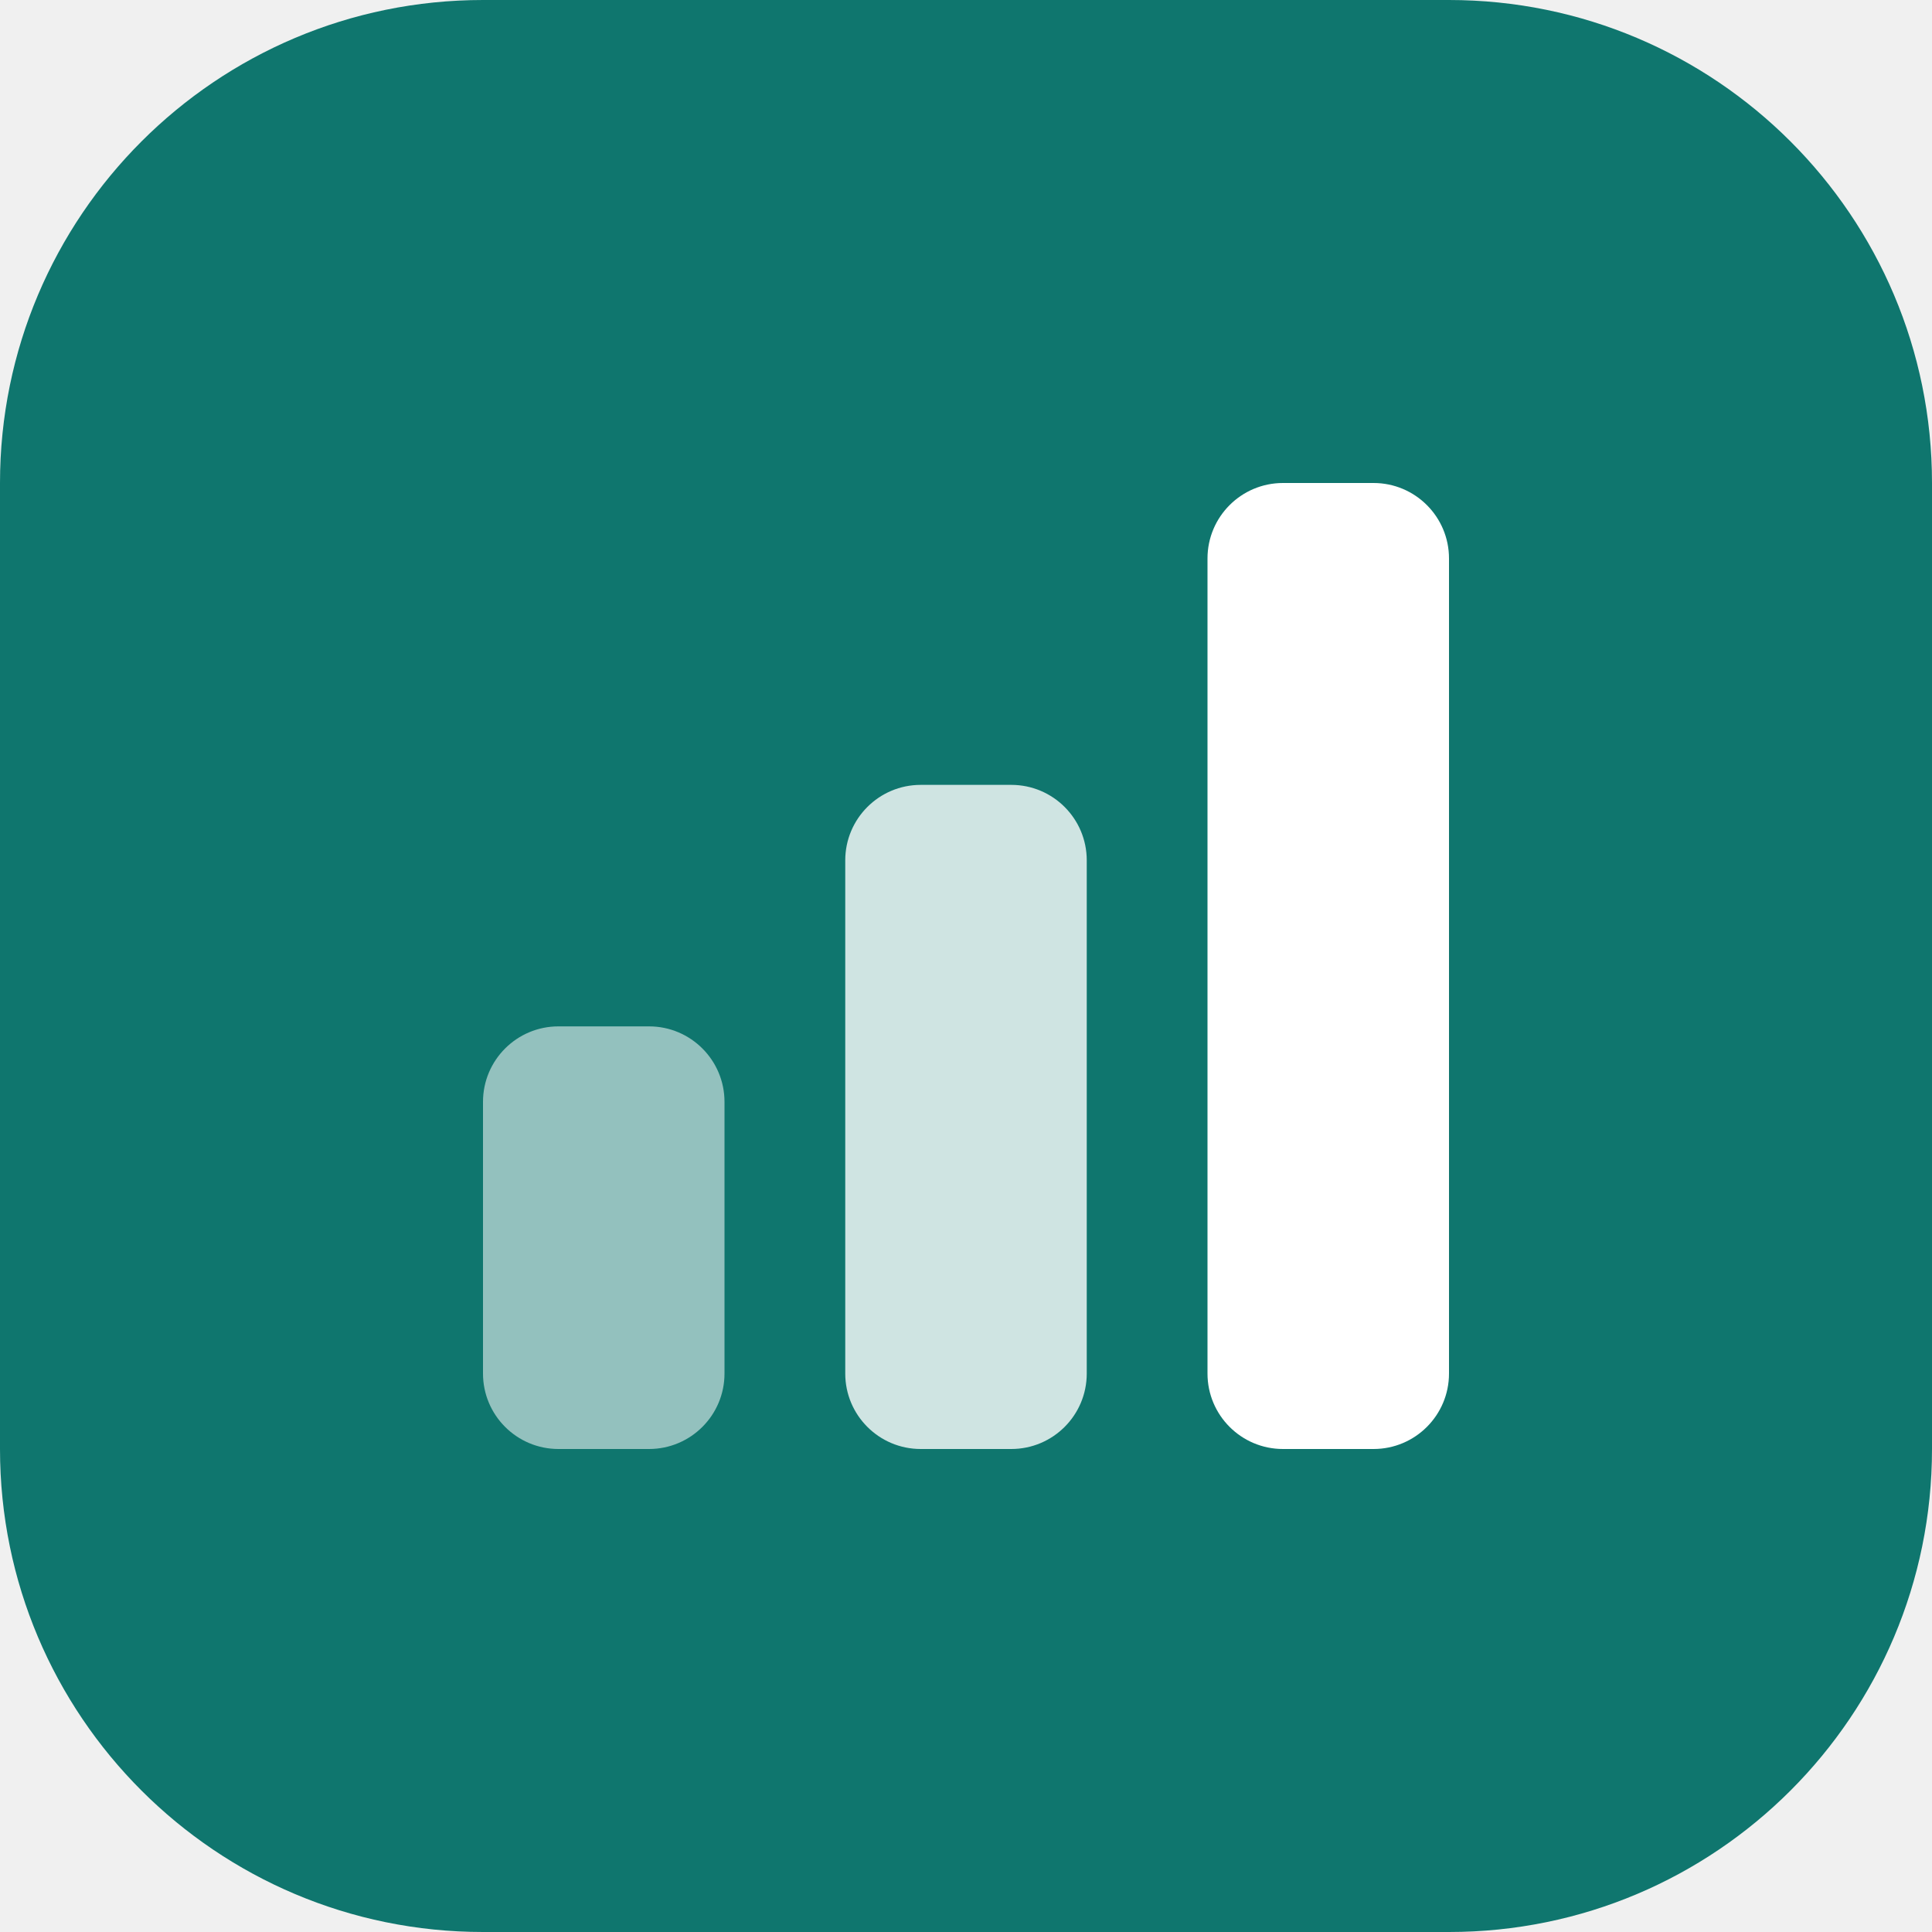
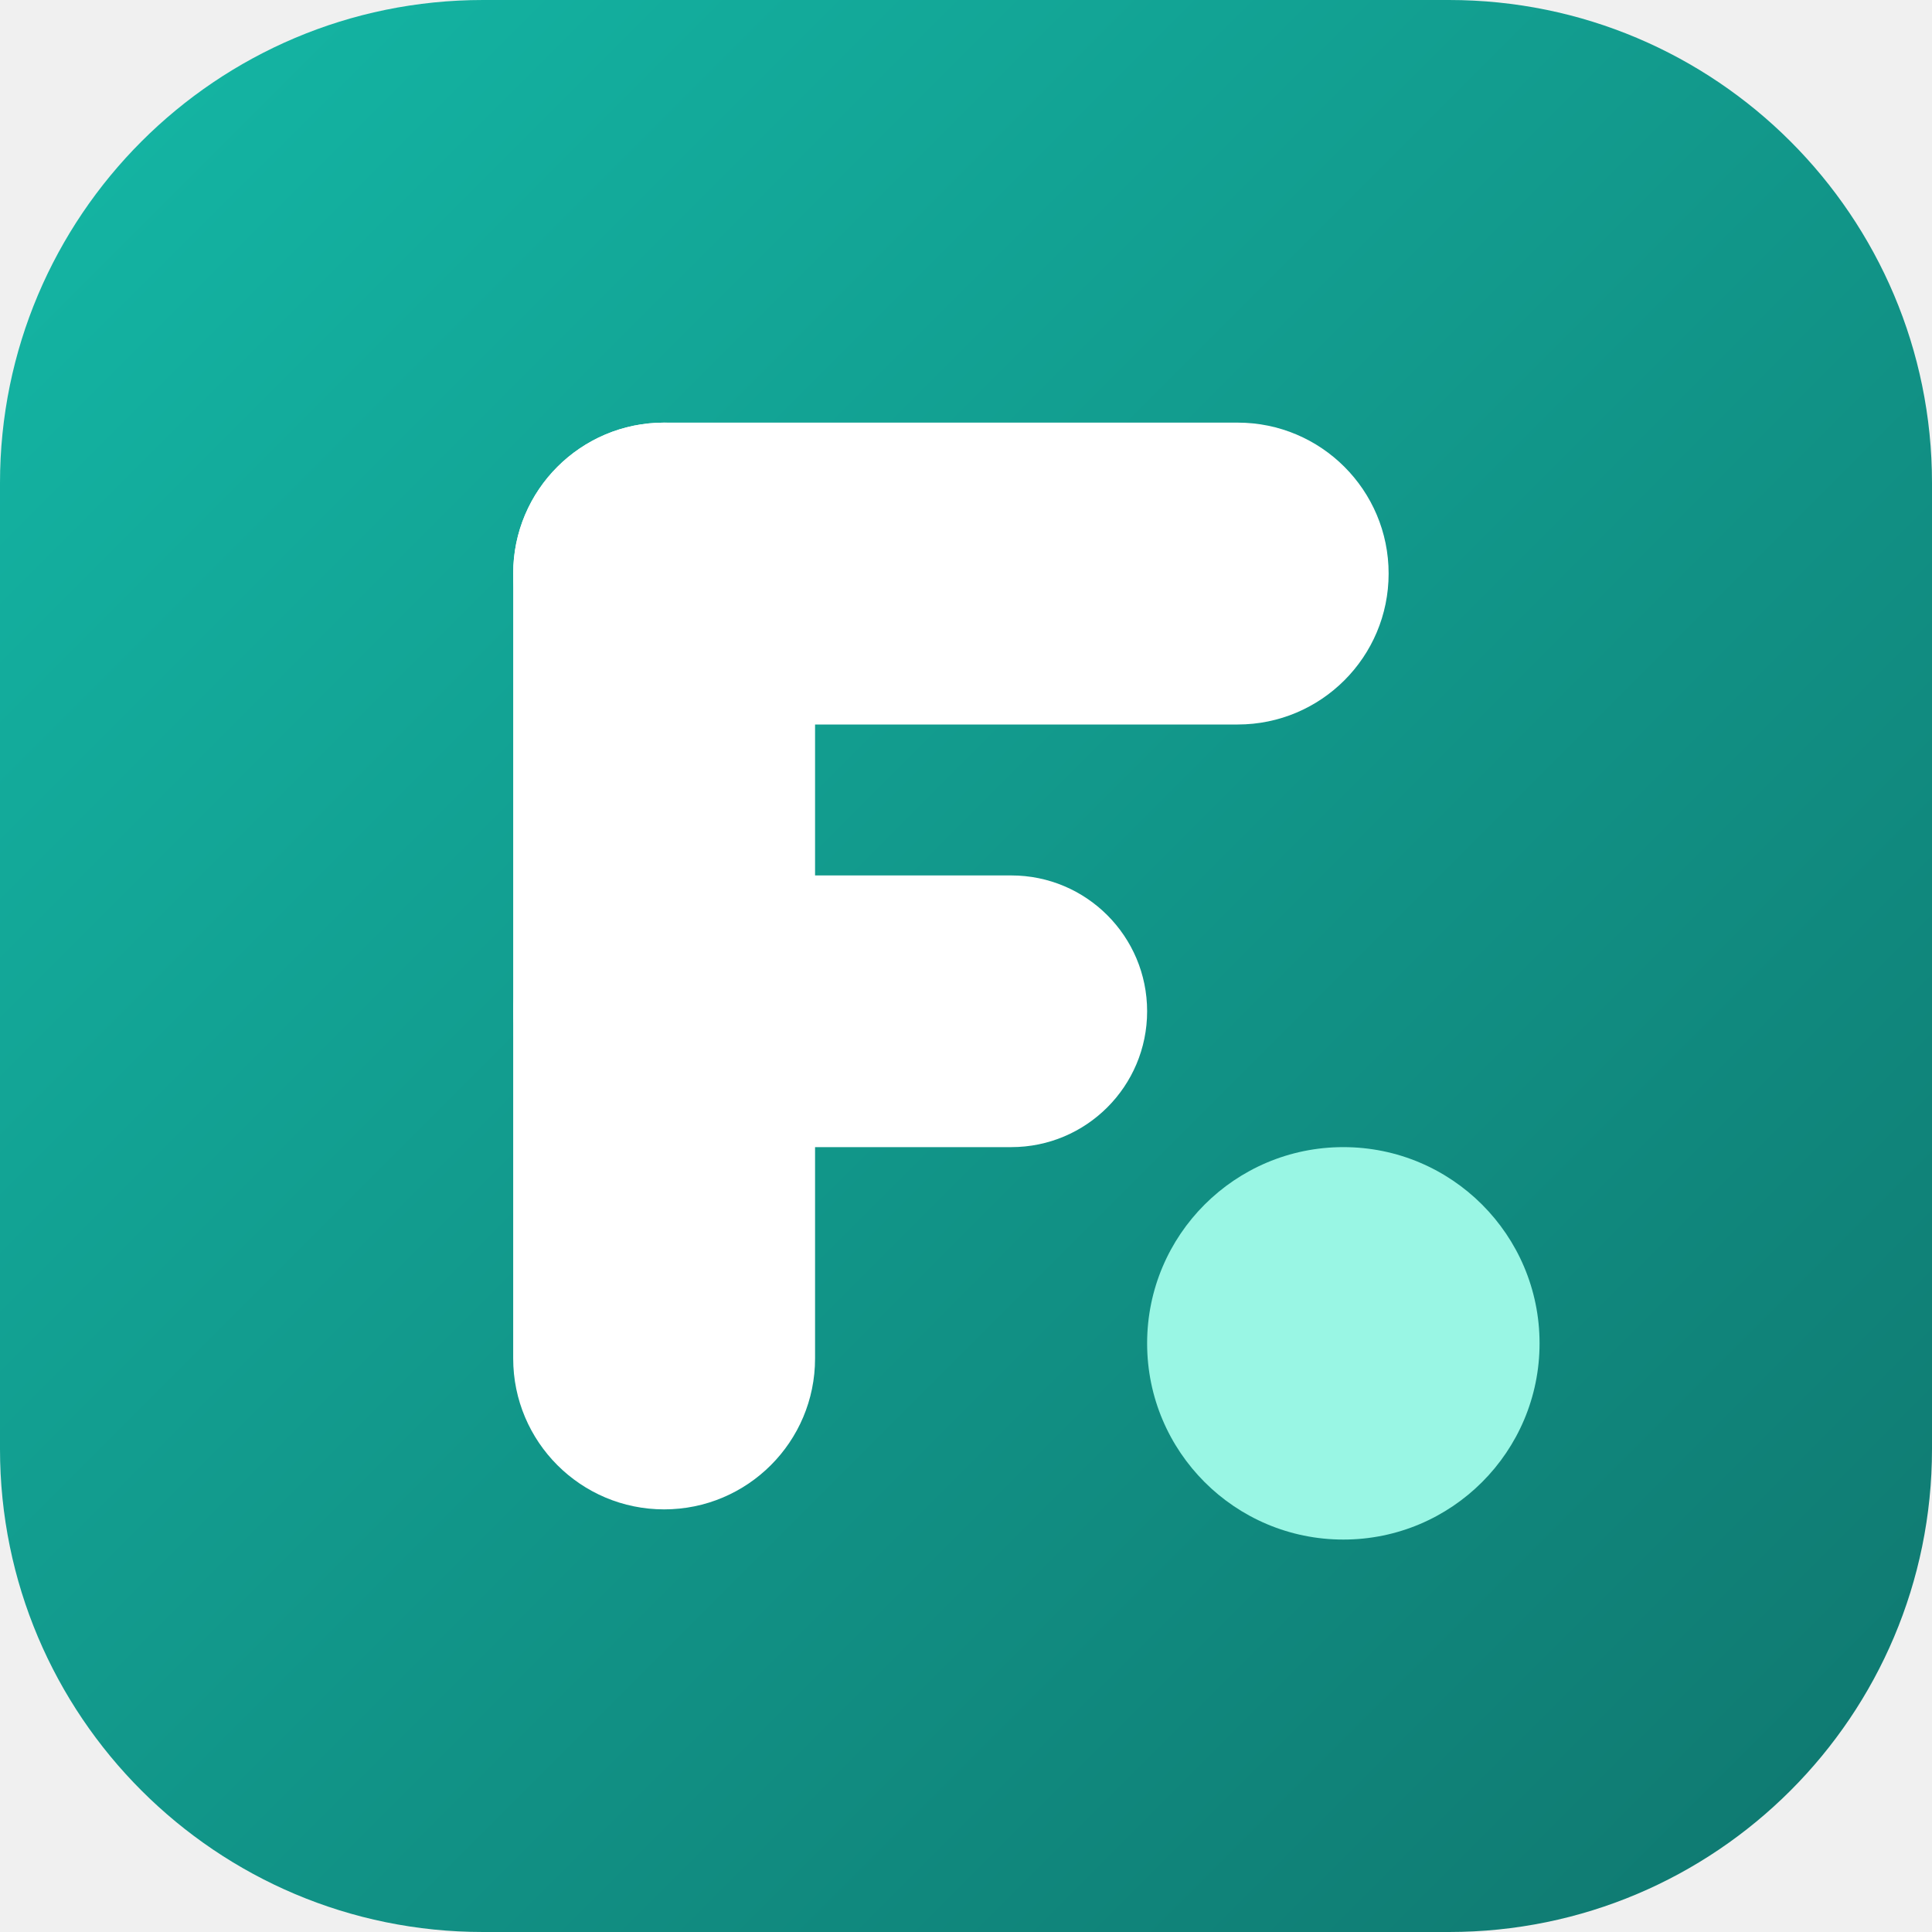
<svg xmlns="http://www.w3.org/2000/svg" viewBox="0 0 64 64" width="100%" height="100%">
-   <rect width="64" height="64" rx="16" fill="#0f766e" />
-   <rect x="16" y="34" width="8" height="14" rx="2.5" fill="#ffffff" opacity="0.55" />
-   <rect x="28" y="26" width="8" height="22" rx="2.5" fill="#ffffff" opacity="0.8" />
-   <rect x="40" y="16" width="8" height="32" rx="2.5" fill="#ffffff" />
+   <defs>
+     <linearGradient id="fa-bg" x1="0" y1="0" x2="1" y2="1">
+       <stop offset="0" stop-color="#14b8a6" />
+       <stop offset="1" stop-color="#0f766e" />
+     </linearGradient>
+   </defs>
+   <rect width="64" height="64" rx="16" fill="url(#fa-bg)" />
+   <rect x="17" y="14" width="10" height="36" rx="5" fill="#ffffff" />
+   <rect x="17" y="14" width="29" height="10" rx="5" fill="#ffffff" />
+   <rect x="17" y="29" width="21" height="9" rx="4.5" fill="#ffffff" />
+   <circle cx="44.5" cy="44.5" r="6.5" fill="#99f6e4" />
</svg>
